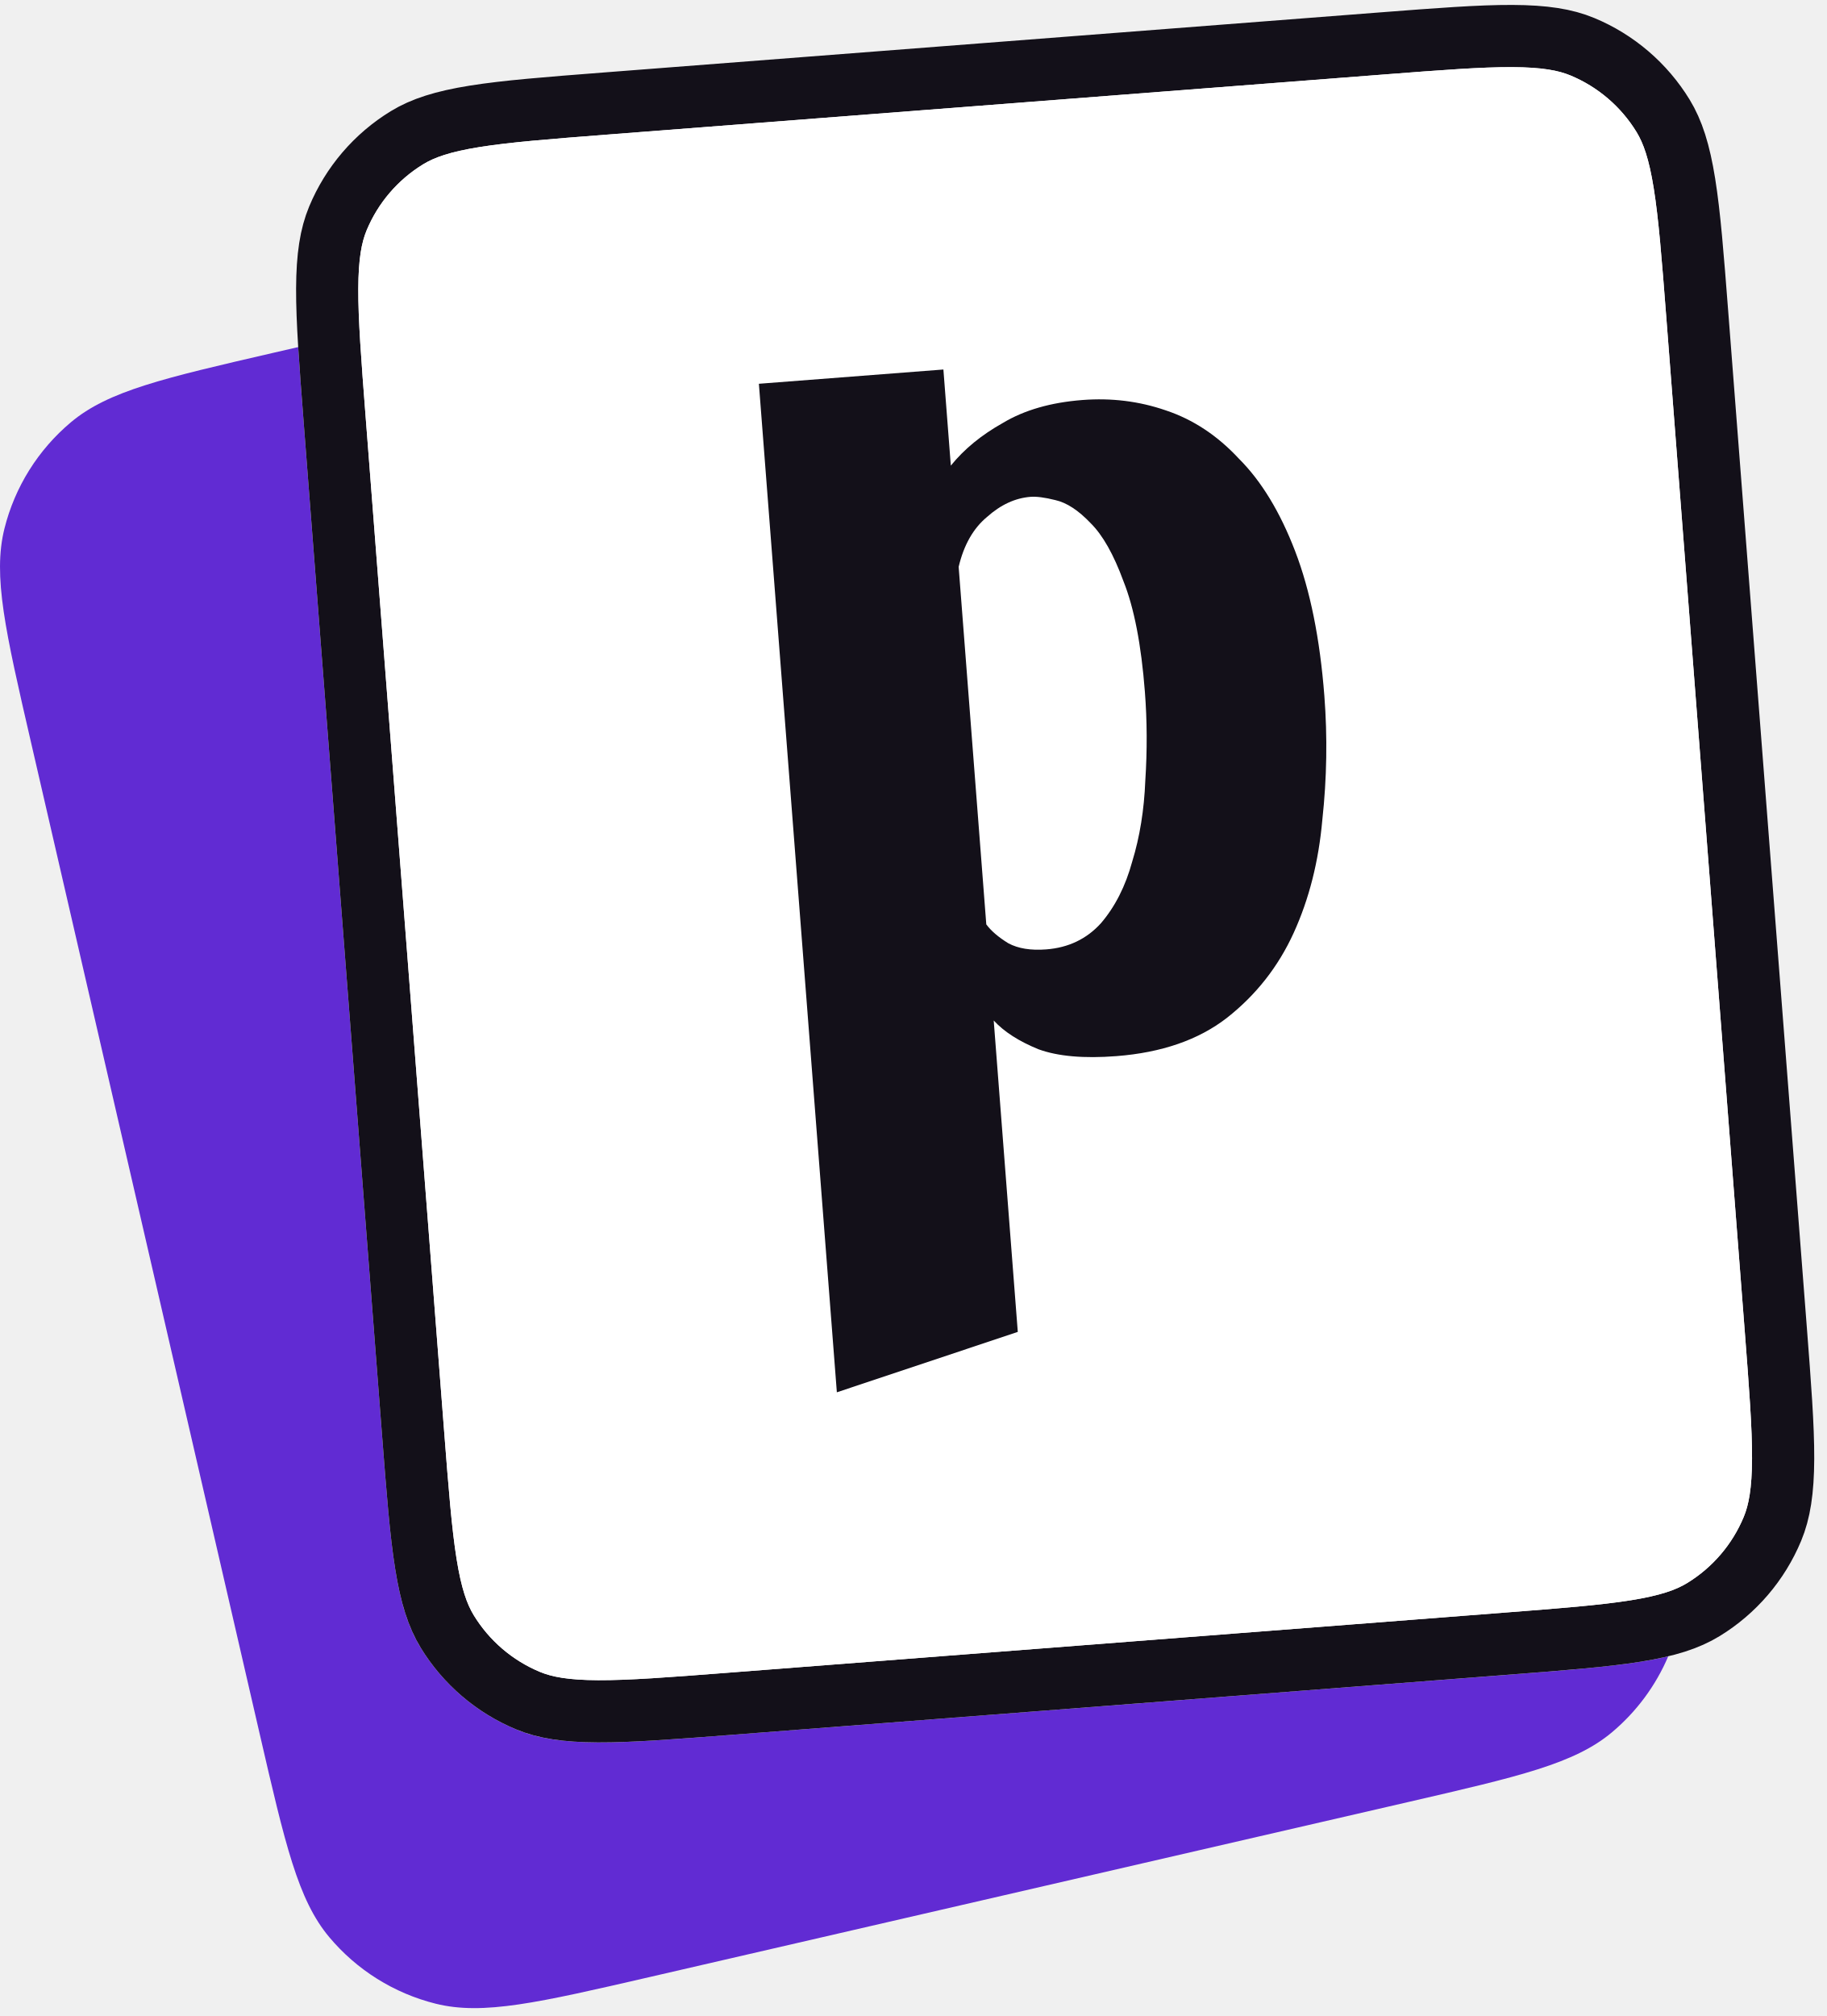
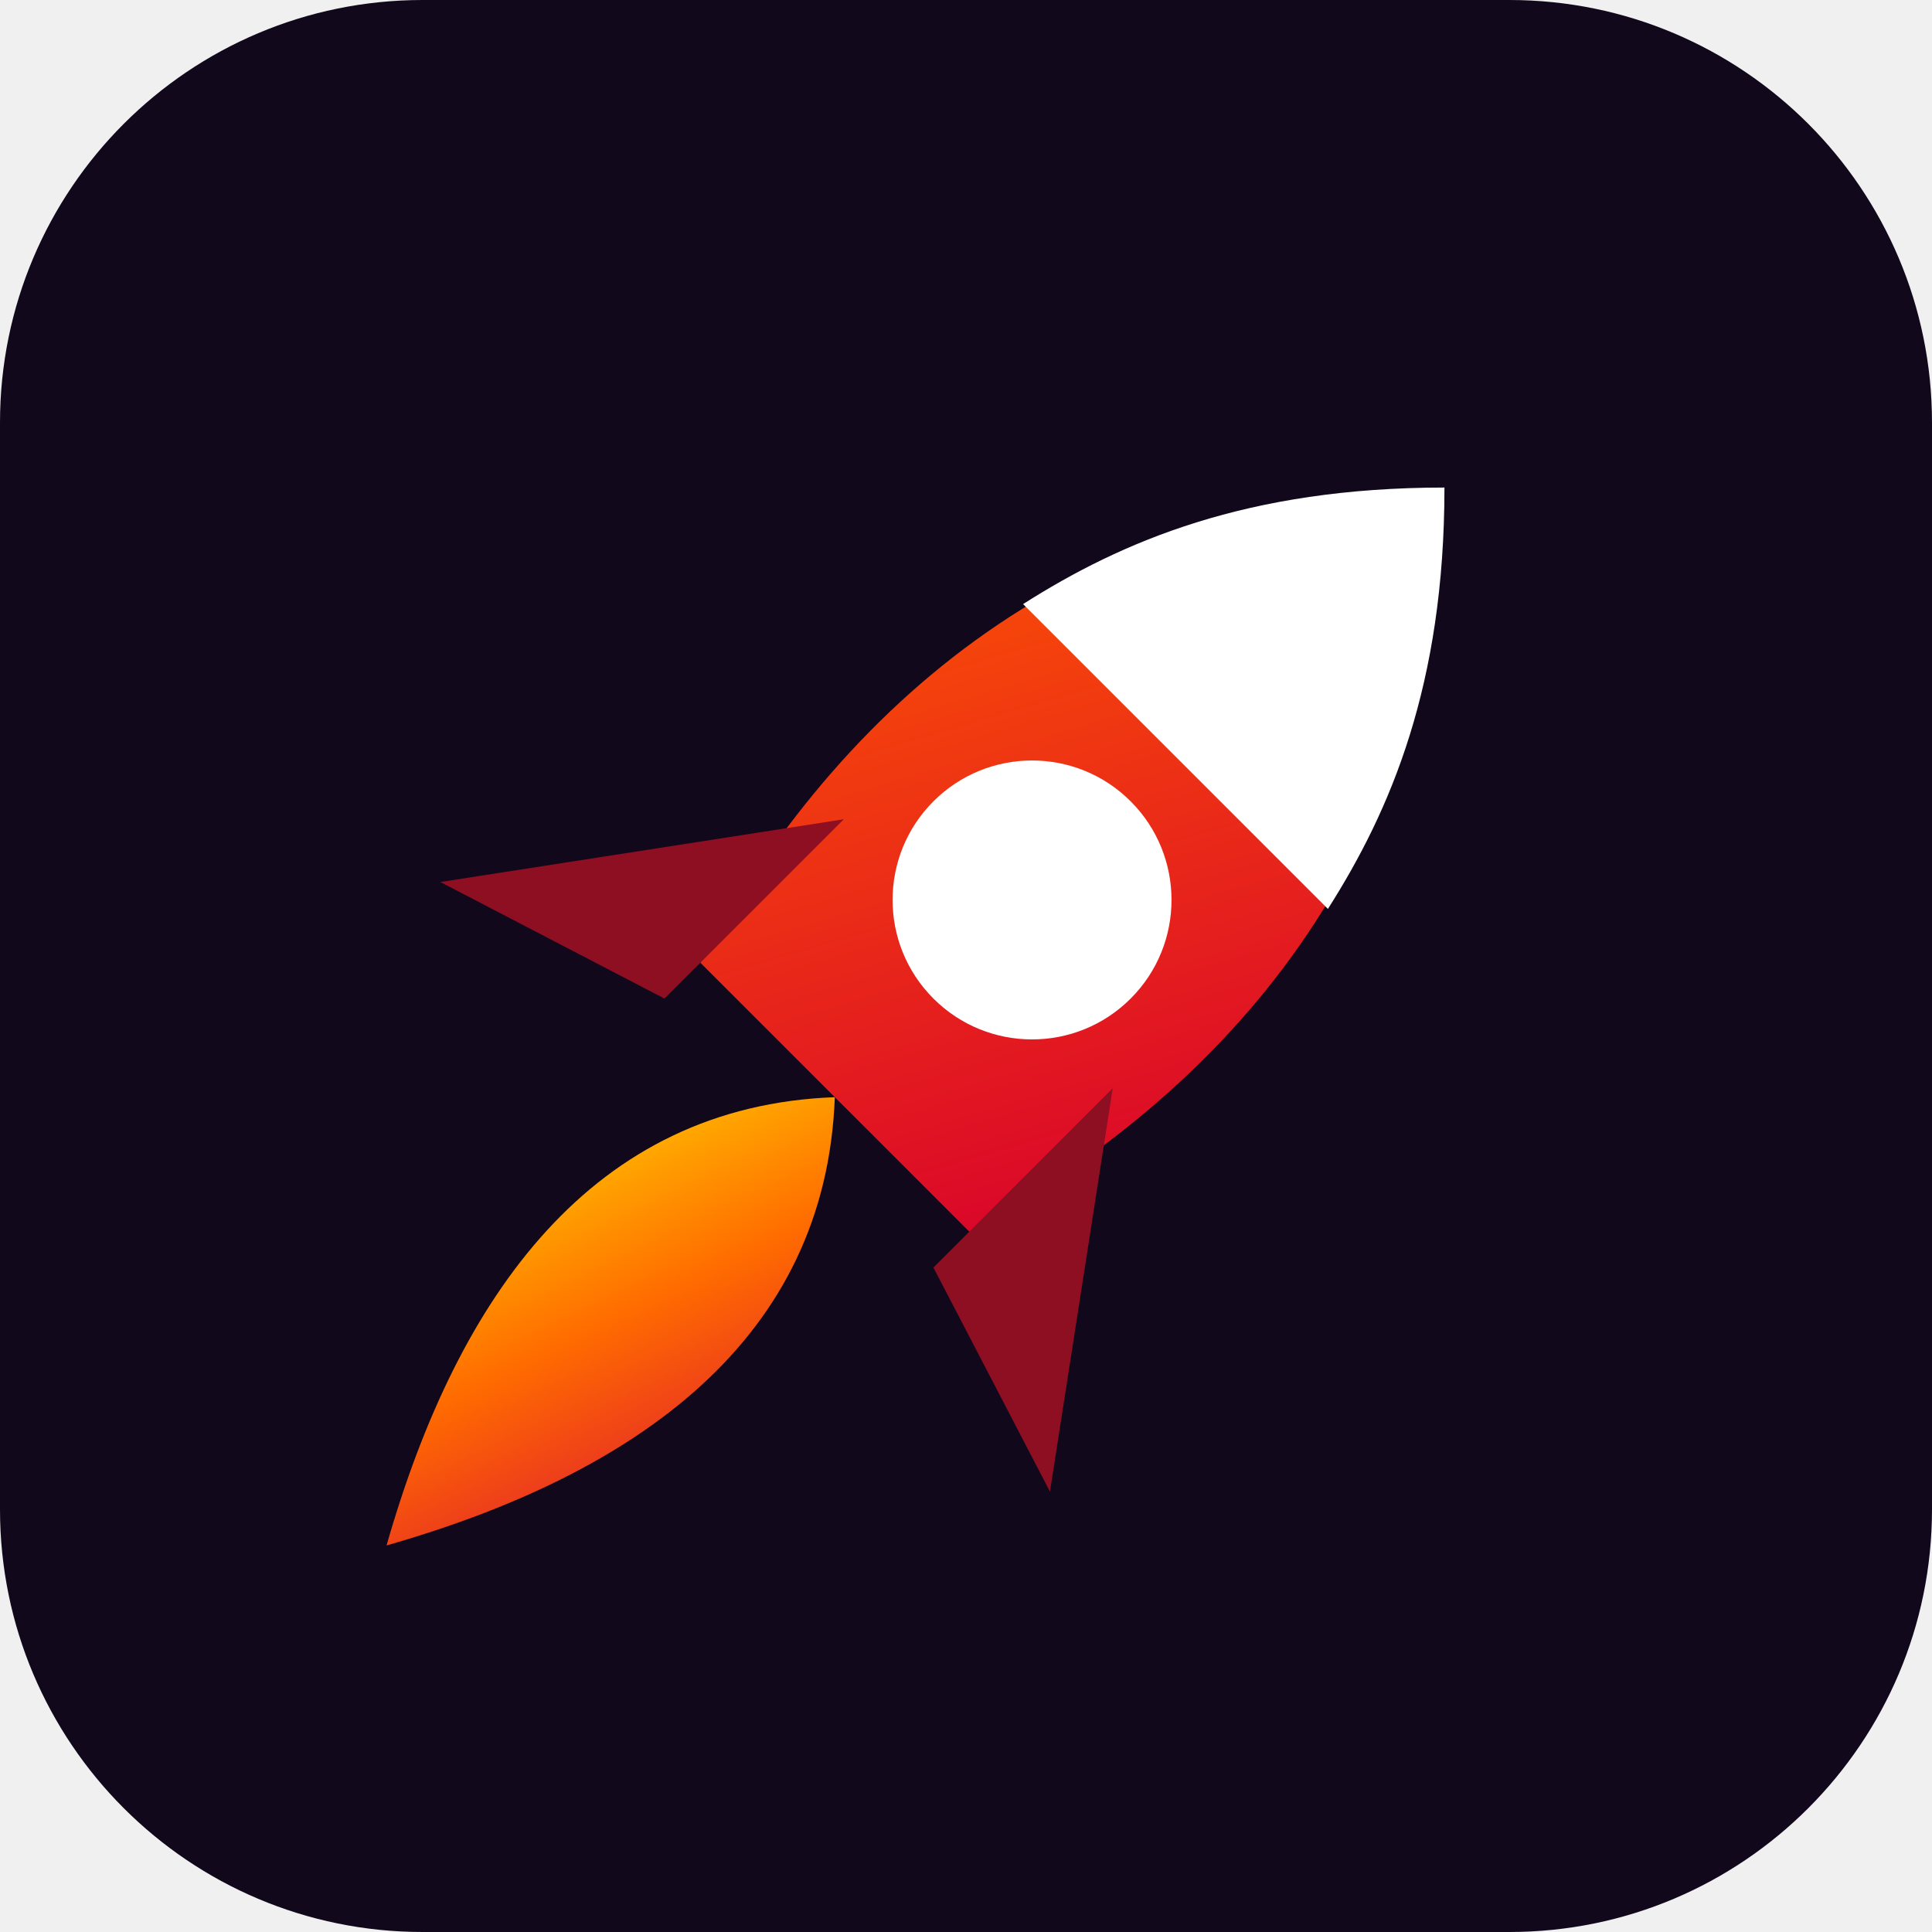
- <svg xmlns="http://www.w3.org/2000/svg" width="145" height="160" viewBox="0 0 145 160" fill="none">
-   <path d="M23.67 27.546C23.777 29.277 23.928 31.231 24.101 33.461L30.332 113.972C31.028 122.971 31.376 127.47 33.394 130.772C35.168 133.676 37.816 135.944 40.959 137.25C44.531 138.735 49.031 138.387 58.029 137.691L119.694 132.918C125.528 132.467 129.471 132.162 132.422 131.453C131.433 133.777 129.905 135.847 127.952 137.486C124.988 139.972 120.59 140.987 111.796 143.015L51.529 156.917C42.734 158.945 38.337 159.96 34.583 159.023C31.281 158.199 28.325 156.351 26.137 153.743C23.651 150.779 22.637 146.382 20.608 137.587L2.458 58.901C0.429 50.106 -0.585 45.709 0.352 41.955C1.175 38.653 3.024 35.697 5.631 33.51C8.595 31.023 12.993 30.009 21.788 27.98L23.67 27.546Z" fill="#612BD3" />
-   <path d="M26.562 33.268C26.211 28.728 25.961 25.471 25.972 22.899C25.983 20.356 26.254 18.701 26.821 17.336C27.928 14.675 29.848 12.432 32.307 10.93C33.569 10.159 35.163 9.636 37.674 9.234C40.213 8.828 43.47 8.574 48.01 8.222L109.675 3.45C114.215 3.099 117.472 2.849 120.044 2.86C122.587 2.871 124.242 3.141 125.607 3.709C128.269 4.815 130.511 6.736 132.014 9.195C132.785 10.457 133.307 12.05 133.709 14.562C134.116 17.101 134.37 20.358 134.721 24.898L140.952 105.41C141.303 109.95 141.553 113.207 141.542 115.779C141.531 118.322 141.261 119.976 140.693 121.342C139.586 124.003 137.666 126.246 135.207 127.748C133.945 128.519 132.351 129.041 129.84 129.444C127.301 129.85 124.044 130.104 119.504 130.455L57.839 135.228C53.299 135.579 50.042 135.829 47.47 135.818C44.927 135.807 43.272 135.537 41.907 134.969C39.245 133.862 37.003 131.942 35.5 129.483C34.729 128.221 34.207 126.627 33.805 124.116C33.398 121.577 33.145 118.32 32.793 113.78L26.562 33.268Z" stroke="#131019" stroke-width="4.937" />
-   <path d="M48.201 10.683L109.866 5.911C114.446 5.556 117.586 5.317 120.034 5.327C122.424 5.338 123.715 5.595 124.66 5.988C126.84 6.894 128.677 8.467 129.907 10.481C130.441 11.354 130.894 12.591 131.272 14.951C131.659 17.368 131.905 20.507 132.26 25.088L138.491 105.599C138.845 110.18 139.084 113.319 139.074 115.767C139.063 118.157 138.806 119.449 138.413 120.393C137.507 122.573 135.934 124.41 133.92 125.641C133.047 126.174 131.81 126.627 129.45 127.005C127.033 127.392 123.894 127.639 119.314 127.993L57.649 132.766C53.068 133.12 49.929 133.359 47.481 133.349C45.091 133.338 43.799 133.081 42.855 132.688C40.675 131.782 38.838 130.209 37.607 128.195C37.074 127.322 36.621 126.085 36.243 123.725C35.856 121.308 35.609 118.169 35.255 113.589L29.024 33.077C28.669 28.496 28.43 25.357 28.441 22.909C28.451 20.519 28.708 19.227 29.101 18.283C30.007 16.103 31.58 14.266 33.595 13.035C34.468 12.502 35.704 12.049 38.064 11.671C40.481 11.284 43.62 11.037 48.201 10.683Z" fill="white" />
-   <path d="M74.885 29.326L75.475 36.954C76.533 35.644 77.912 34.514 79.612 33.564C81.307 32.547 83.408 31.941 85.917 31.747C88.222 31.569 90.426 31.841 92.528 32.566C94.698 33.285 96.639 34.567 98.351 36.413C100.125 38.185 101.61 40.628 102.805 43.742C104.001 46.855 104.774 50.683 105.125 55.226C105.377 58.48 105.324 61.759 104.965 65.06C104.674 68.357 103.916 71.348 102.692 74.035C101.467 76.722 99.697 78.973 97.382 80.789C95.13 82.532 92.207 83.542 88.613 83.82C86.037 84.019 83.976 83.838 82.432 83.275C80.883 82.644 79.698 81.883 78.879 80.992L80.79 105.706L66.428 110.5L60.239 30.458L74.885 29.326ZM83.047 75.349C84.81 75.213 86.257 74.521 87.388 73.274C88.514 71.96 89.343 70.327 89.874 68.376C90.474 66.419 90.82 64.278 90.912 61.952C91.068 59.553 91.057 57.2 90.878 54.895C90.59 51.166 90.023 48.243 89.177 46.125C88.399 44.003 87.53 42.467 86.57 41.518C85.605 40.502 84.671 39.892 83.769 39.689C82.934 39.48 82.279 39.395 81.805 39.431C80.584 39.526 79.432 40.058 78.347 41.029C77.258 41.931 76.507 43.251 76.096 44.988L78.29 73.364C78.671 73.88 79.255 74.381 80.043 74.865C80.825 75.282 81.827 75.444 83.047 75.349Z" fill="#131019" />
+ <svg xmlns="http://www.w3.org/2000/svg" viewBox="0 0 64 64">
+   <defs>
+     <linearGradient id="fireF" x1="0%" y1="0%" x2="100%" y2="100%">
+       <stop offset="0%" stop-color="#FFC400" />
+       <stop offset="50%" stop-color="#FF6B00" />
+       <stop offset="100%" stop-color="#E11D2E" />
+     </linearGradient>
+     <linearGradient id="bodyF" x1="0%" y1="0%" x2="100%" y2="100%">
+       <stop offset="0%" stop-color="#FF5A00" />
+       <stop offset="100%" stop-color="#D9042B" />
+     </linearGradient>
+   </defs>
+   <rect width="64" height="64" rx="14" fill="#12081C" />
+   <g transform="translate(33,31) rotate(45) scale(0.42)">
+     <path d="M0,18 C13,32 10,50 0,68 C-10,50 -13,32 0,18 Z" fill="url(#fireF)" />
+     <path d="M0,-50 C19,-30 22,-6 15,18 L-15,18 C-22,-6 -19,-30 0,-50 Z" fill="url(#bodyF)" />
+     <path d="M0,-50 C11,-39 15,-29 17,-20 L-17,-20 C-15,-29 -11,-39 0,-50 Z" fill="#FFFFFF" />
+     <circle cx="0" cy="-4" r="11" fill="#FFFFFF" />
+     <path d="M-15,2 L-34,28 L-15,22 Z" fill="#8E0E22" />
+     <path d="M15,2 L34,28 L15,22 Z" fill="#8E0E22" />
+   </g>
</svg>
